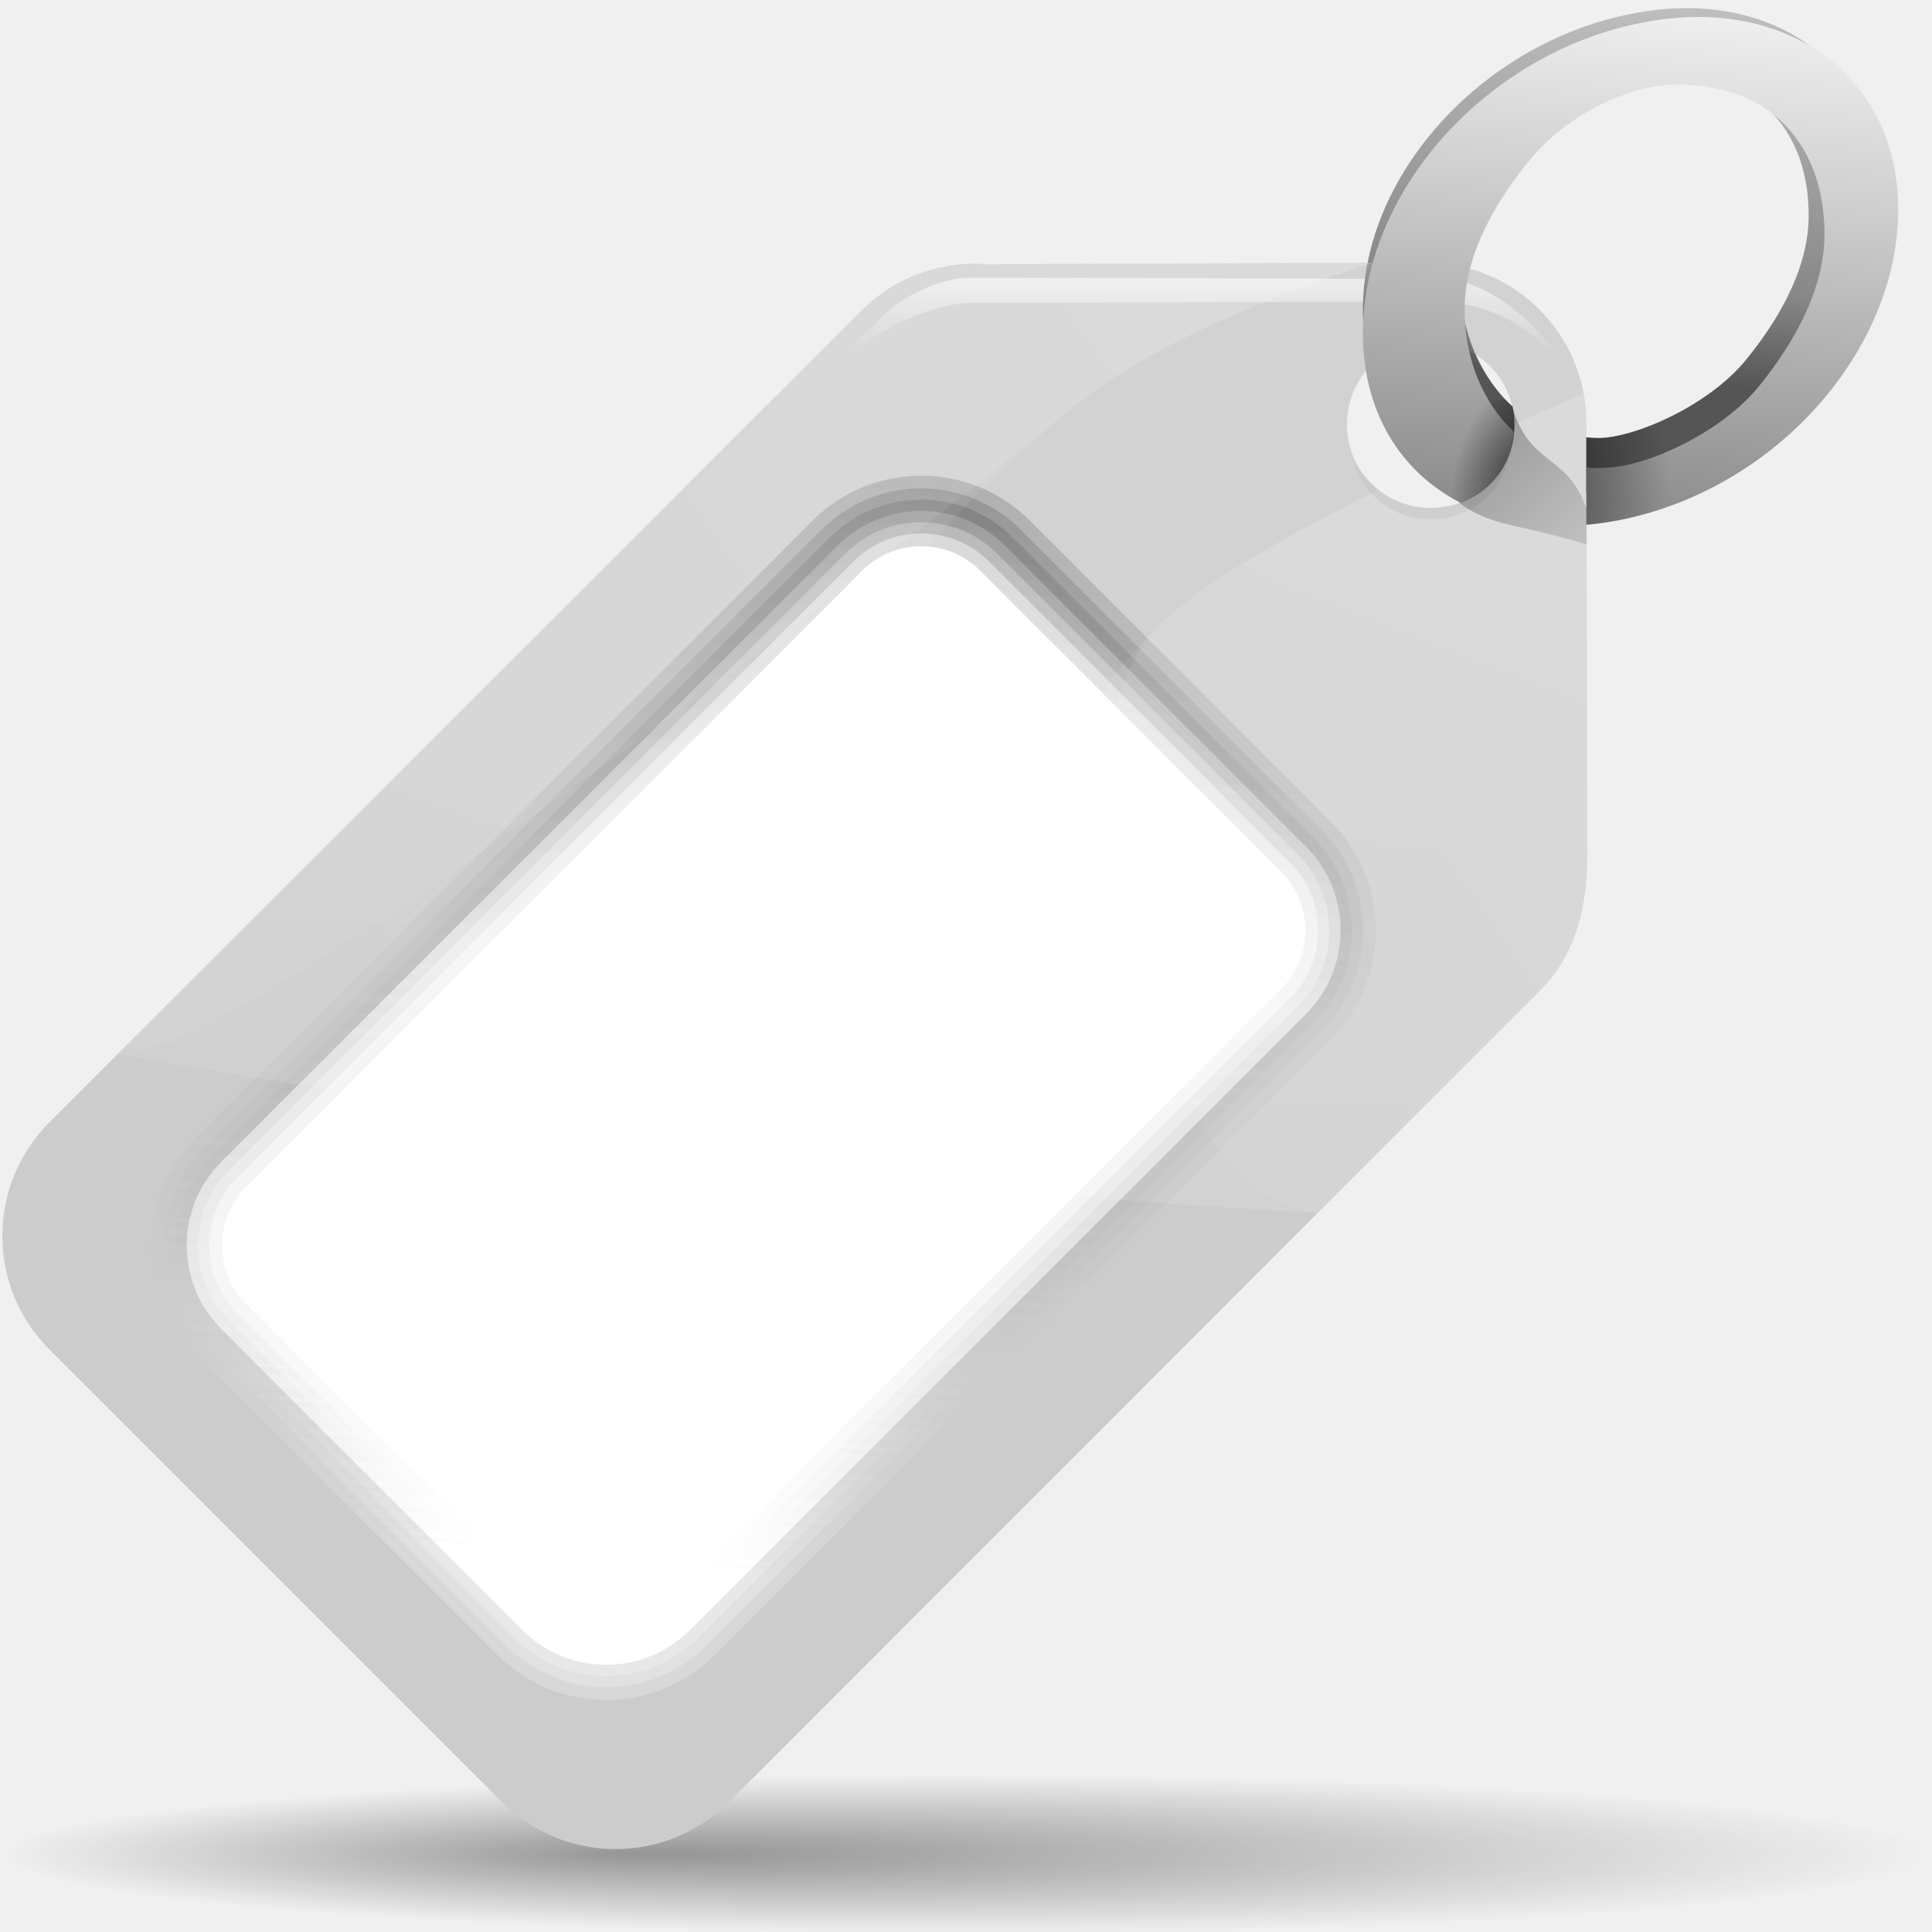
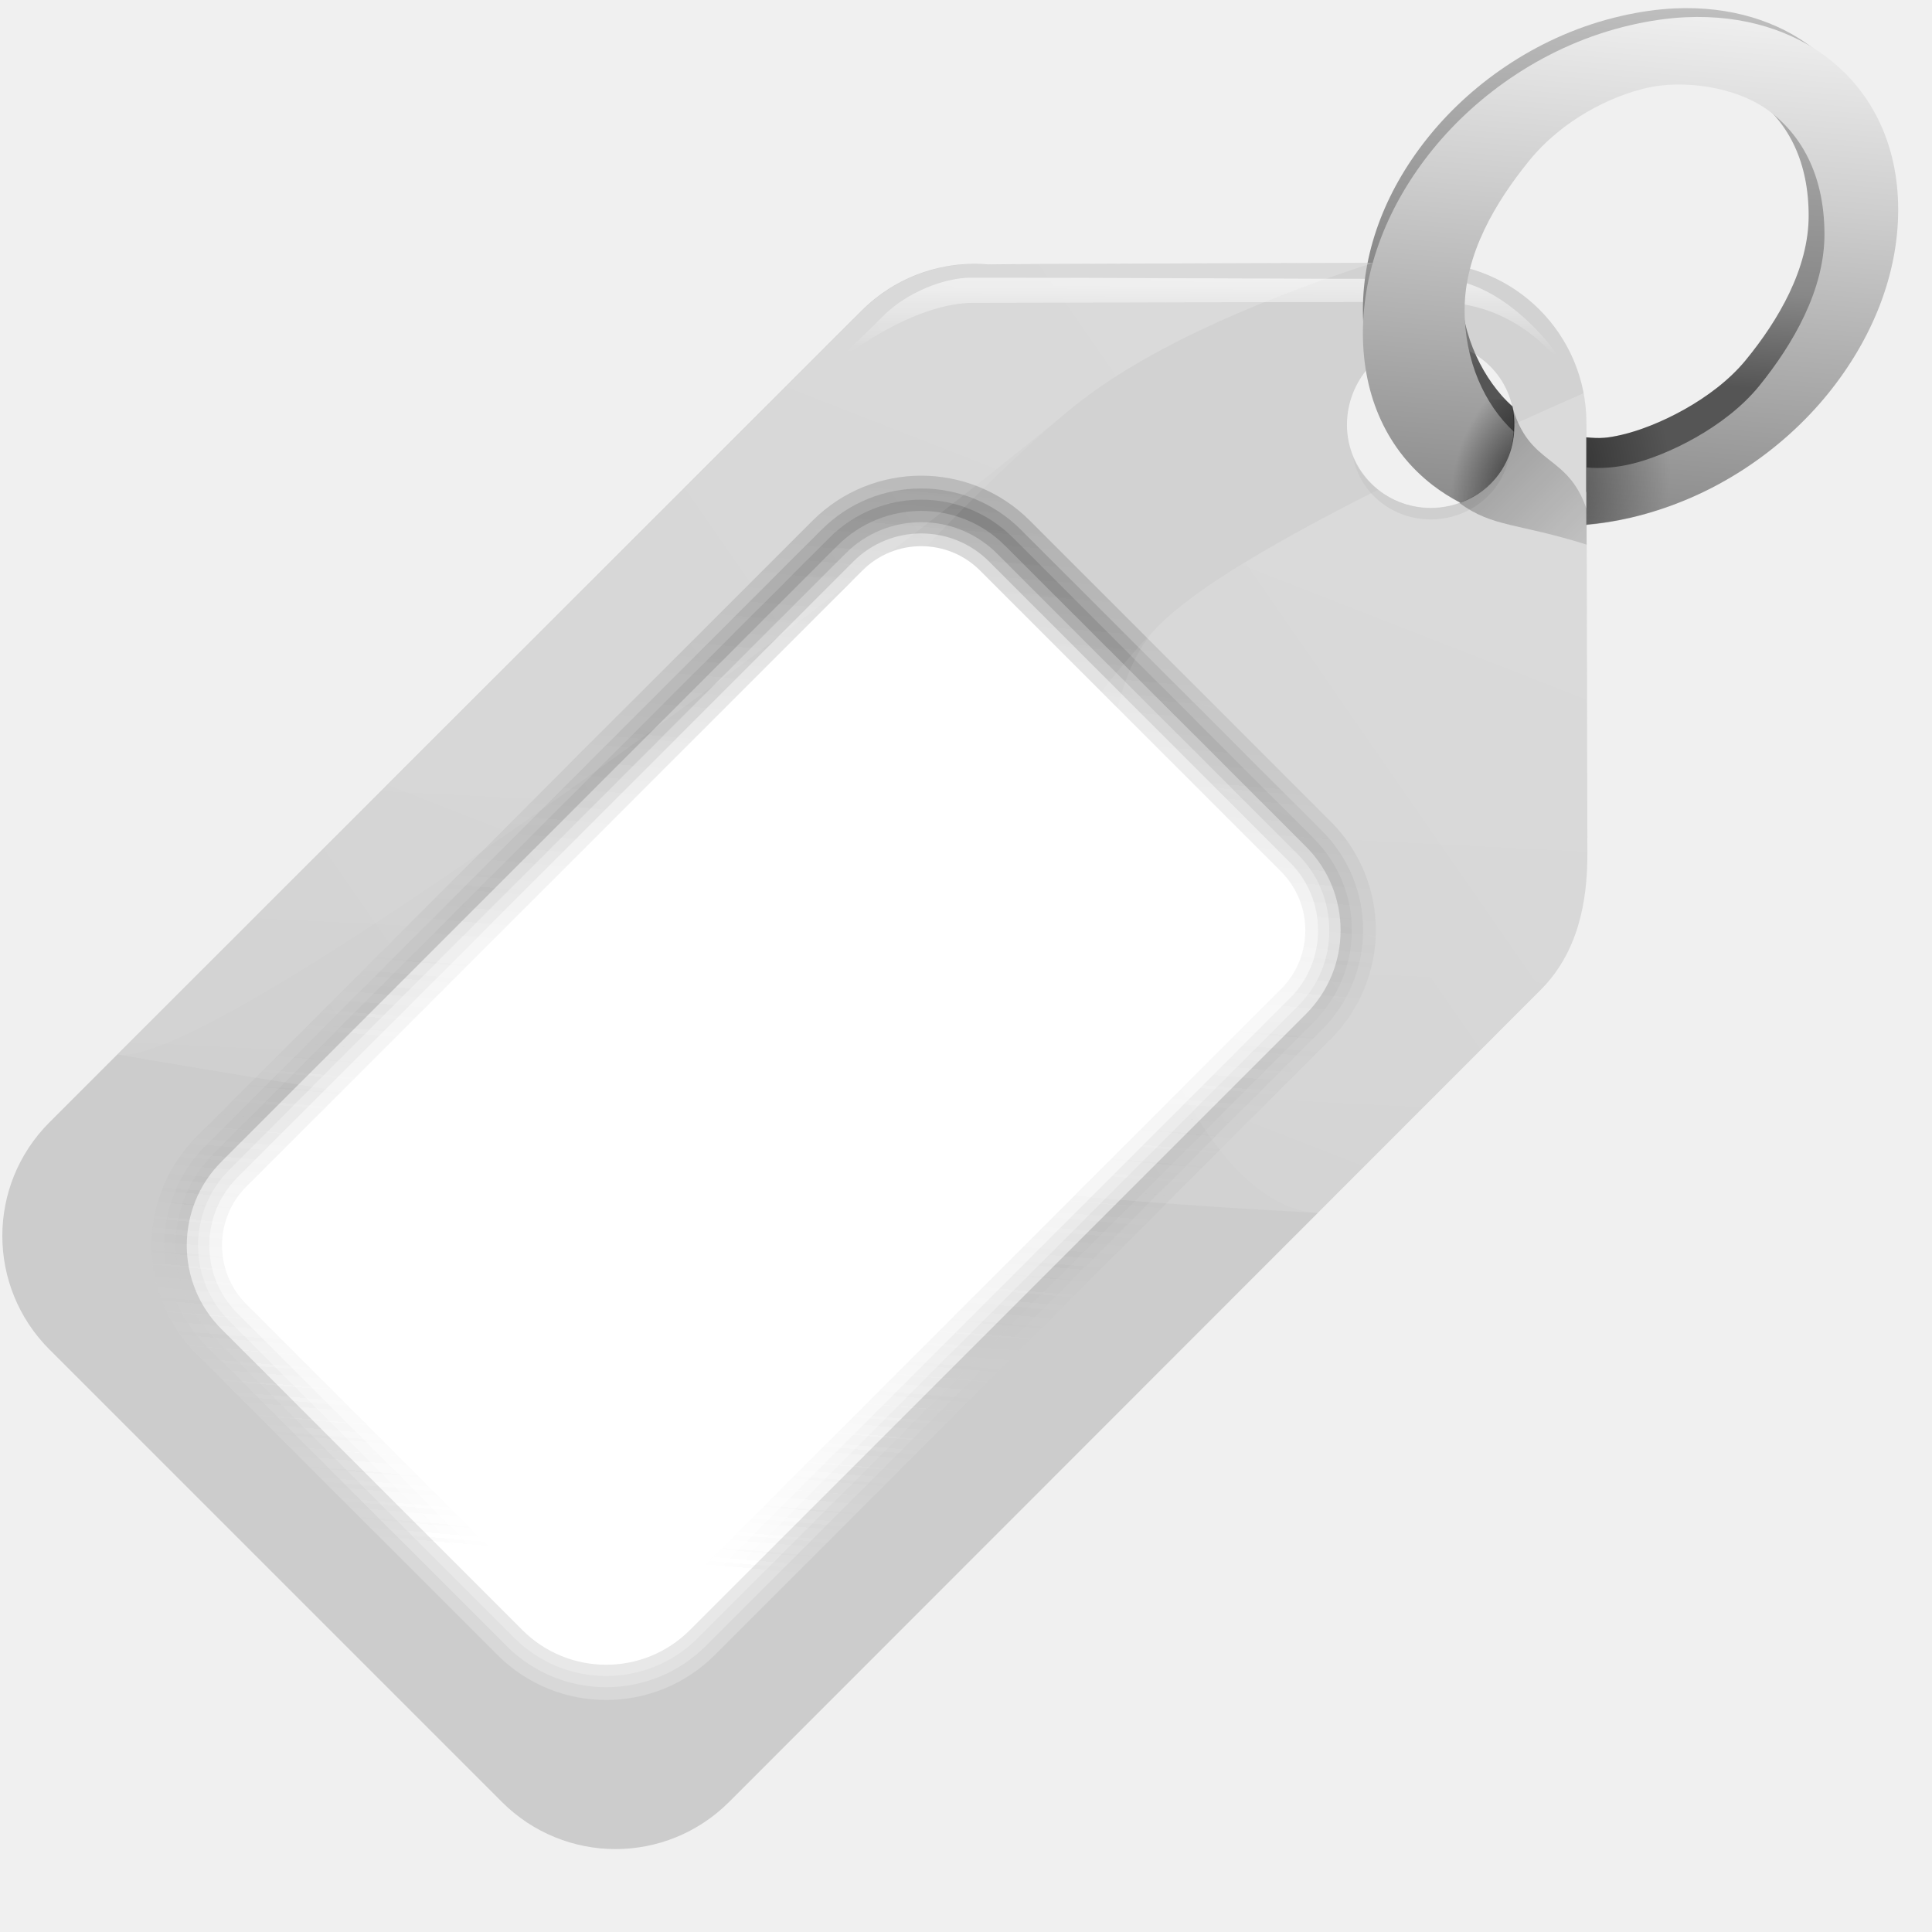
<svg xmlns="http://www.w3.org/2000/svg" xmlns:xlink="http://www.w3.org/1999/xlink" width="128" height="128" id="svg1307" version="1.0">
  <defs id="defs1309">
    <linearGradient id="linearGradient12560">
      <stop style="stop-color:#000000;stop-opacity:1;" offset="0" id="stop12562" />
      <stop style="stop-color:#000000;stop-opacity:0;" offset="1" id="stop12564" />
    </linearGradient>
    <linearGradient id="linearGradient11615">
      <stop style="stop-color:#000000;stop-opacity:1;" offset="0" id="stop11617" />
      <stop style="stop-color:#000000;stop-opacity:0;" offset="1" id="stop11619" />
    </linearGradient>
    <linearGradient id="linearGradient11584">
      <stop style="stop-color:#ffffff;stop-opacity:1;" offset="0" id="stop11586" />
      <stop style="stop-color:#ffffff;stop-opacity:0;" offset="1" id="stop11588" />
    </linearGradient>
    <linearGradient y2="3.112" x2="17.046" y1="7.607" x1="17.046" gradientUnits="userSpaceOnUse" id="linearGradient2959">
      <stop id="stop2961" style="stop-color:#EEEEEE" offset="0" />
      <stop id="stop2963" style="stop-color:#CECECE" offset="0.291" />
      <stop id="stop2965" style="stop-color:#888888" offset="0.85" />
      <stop id="stop2967" style="stop-color:#555555" offset="1" />
    </linearGradient>
    <linearGradient id="linearGradient7033">
      <stop style="stop-color:#ffffff;stop-opacity:1;" offset="0" id="stop7035" />
      <stop style="stop-color:#ffffff;stop-opacity:0;" offset="1" id="stop7037" />
    </linearGradient>
    <linearGradient id="linearGradient5259">
      <stop style="stop-color:#000000;stop-opacity:1;" offset="0" id="stop5261" />
      <stop id="stop5267" offset="0.5" style="stop-color:#7f7f7f;stop-opacity:0.339;" />
      <stop style="stop-color:#ffffff;stop-opacity:1;" offset="1" id="stop5263" />
    </linearGradient>
    <linearGradient id="linearGradient3291">
      <stop style="stop-color:#000000;stop-opacity:1;" offset="0" id="stop3293" />
      <stop style="stop-color:#000000;stop-opacity:0;" offset="1" id="stop3295" />
    </linearGradient>
    <linearGradient id="linearGradient2316">
      <stop id="stop2318" offset="0" style="stop-color:#dd6a0e;stop-opacity:1;" />
      <stop id="stop2320" offset="1" style="stop-color:#ffb66d;stop-opacity:1;" />
    </linearGradient>
    <linearGradient id="linearGradient3075">
      <stop id="stop3077" offset="0" style="stop-color:#ffffff;stop-opacity:1;" />
      <stop style="stop-color:#ffffff;stop-opacity:1;" offset="0.426" id="stop3093" />
      <stop style="stop-color:#f1f1f1;stop-opacity:1;" offset="0.589" id="stop3085" />
      <stop id="stop3087" offset="0.802" style="stop-color:#eaeaea;stop-opacity:1;" />
      <stop id="stop3079" offset="1" style="stop-color:#dfdfdf;stop-opacity:1;" />
    </linearGradient>
    <radialGradient xlink:href="#linearGradient3291" id="radialGradient10686" gradientUnits="userSpaceOnUse" gradientTransform="matrix(1,0,0,0.197802,0,92.82166)" cx="63.912" cy="115.709" fx="42.095" fy="115.709" r="63.912" />
    <radialGradient xlink:href="#linearGradient3075" id="radialGradient11644" gradientUnits="userSpaceOnUse" gradientTransform="matrix(1.844258,0,0,1.606667,44.38044,-98.18508)" spreadMethod="reflect" cx="-52.251" cy="128.001" fx="-52.251" fy="128.001" r="36.937" />
    <linearGradient xlink:href="#linearGradient2316" id="linearGradient11646" gradientUnits="userSpaceOnUse" gradientTransform="matrix(0.835095,0,0,0.835095,6.816147,12.32049)" x1="32.393" y1="79.018" x2="83.209" y2="79.018" />
    <linearGradient xlink:href="#linearGradient5259" id="linearGradient11648" gradientUnits="userSpaceOnUse" gradientTransform="translate(0.267368,-0.06264141)" x1="24.851" y1="60.846" x2="-35.981" y2="112.083" />
    <linearGradient xlink:href="#linearGradient5259" id="linearGradient11650" gradientUnits="userSpaceOnUse" gradientTransform="translate(0.267368,-0.06264141)" x1="24.851" y1="60.846" x2="-35.981" y2="112.083" />
    <linearGradient xlink:href="#linearGradient5259" id="linearGradient11652" gradientUnits="userSpaceOnUse" gradientTransform="translate(0.267368,-0.06264141)" x1="24.851" y1="60.846" x2="-35.981" y2="112.083" />
    <linearGradient xlink:href="#linearGradient2316" id="linearGradient11654" gradientUnits="userSpaceOnUse" gradientTransform="matrix(0.835095,0,0,0.835095,7.613067,13.11741)" x1="32.393" y1="79.018" x2="83.209" y2="79.018" />
    <linearGradient xlink:href="#linearGradient7033" id="linearGradient11656" gradientUnits="userSpaceOnUse" gradientTransform="translate(0.144757,-0.233352)" x1="96.438" y1="14.713" x2="96.398" y2="23.268" />
    <linearGradient xlink:href="#linearGradient2959" id="linearGradient11658" gradientUnits="userSpaceOnUse" gradientTransform="matrix(0.965789,0,0,0.944211,3.248297,-0.448682)" x1="111.302" y1="-18.911" x2="108.562" y2="26.541" />
    <linearGradient xlink:href="#linearGradient11584" id="linearGradient11660" gradientUnits="userSpaceOnUse" x1="65.074" y1="53.097" x2="62.606" y2="102.242" />
    <linearGradient xlink:href="#linearGradient2959" id="linearGradient11662" gradientUnits="userSpaceOnUse" gradientTransform="matrix(1,0,0,0.989491,0.144757,0.128566)" x1="112.141" y1="0.23" x2="108.562" y2="41.497" />
    <linearGradient xlink:href="#linearGradient11584" id="linearGradient11664" gradientUnits="userSpaceOnUse" x1="236.57" y1="-50.275" x2="2.616" y2="111.732" />
    <linearGradient xlink:href="#linearGradient11584" id="linearGradient11666" gradientUnits="userSpaceOnUse" x1="95.916" y1="-33.668" x2="32.102" y2="129.695" />
    <radialGradient xlink:href="#linearGradient11615" id="radialGradient11668" gradientUnits="userSpaceOnUse" gradientTransform="matrix(0.381766,0.111574,-0.139672,0.47791,70.02209,5.232857)" cx="99.499" cy="33.076" fx="92.406" fy="33.504" r="17.846" />
    <linearGradient xlink:href="#linearGradient12560" id="linearGradient12566" x1="96.686" y1="28.999" x2="109.042" y2="41.424" gradientUnits="userSpaceOnUse" />
    <linearGradient xlink:href="#linearGradient2316" id="linearGradient15192" gradientUnits="userSpaceOnUse" gradientTransform="matrix(0.835095,0,0,0.835095,5.637308,11.14165)" x1="32.393" y1="79.018" x2="83.209" y2="79.018" />
    <linearGradient xlink:href="#linearGradient2316" id="linearGradient2885" gradientUnits="userSpaceOnUse" gradientTransform="matrix(0.8298589,0,0,0.8298589,5.602932,11.83991)" x1="32.393" y1="79.018" x2="83.209" y2="79.018" />
    <radialGradient xlink:href="#linearGradient11615" id="radialGradient2888" gradientUnits="userSpaceOnUse" gradientTransform="matrix(0.381766,0.111574,-0.139672,0.47791,70.02209,5.232857)" cx="99.499" cy="33.076" fx="92.406" fy="33.504" r="17.846" />
    <linearGradient xlink:href="#linearGradient11584" id="linearGradient2891" gradientUnits="userSpaceOnUse" x1="95.916" y1="-33.668" x2="32.102" y2="129.695" gradientTransform="matrix(0.99373,0,0,0.99373,9.698994e-4,0.76812)" />
    <linearGradient xlink:href="#linearGradient11584" id="linearGradient2895" gradientUnits="userSpaceOnUse" x1="236.57" y1="-50.275" x2="2.616" y2="111.732" gradientTransform="matrix(0.99373,0,0,0.99373,9.698994e-4,0.76812)" />
    <linearGradient xlink:href="#linearGradient2959" id="linearGradient2898" gradientUnits="userSpaceOnUse" gradientTransform="matrix(0.99373,0,0,0.9832869,0.1448193,0.8958799)" x1="112.141" y1="0.23" x2="108.562" y2="41.497" />
    <linearGradient xlink:href="#linearGradient11584" id="linearGradient2901" gradientUnits="userSpaceOnUse" x1="65.074" y1="53.097" x2="62.606" y2="102.242" gradientTransform="matrix(0.99373,0,0,0.99373,9.698994e-4,0.76812)" />
    <linearGradient xlink:href="#linearGradient2959" id="linearGradient2904" gradientUnits="userSpaceOnUse" gradientTransform="matrix(0.9597335,0,0,0.9382908,3.2289,0.3222512)" x1="111.302" y1="-18.911" x2="108.562" y2="26.541" />
    <linearGradient xlink:href="#linearGradient7033" id="linearGradient2907" gradientUnits="userSpaceOnUse" gradientTransform="matrix(0.99373,0,0,0.99373,0.1448193,0.5362311)" x1="96.438" y1="14.713" x2="96.398" y2="23.268" />
    <linearGradient xlink:href="#linearGradient2316" id="linearGradient2910" gradientUnits="userSpaceOnUse" gradientTransform="matrix(0.8298589,0,0,0.8298589,7.566303,13.80328)" x1="32.393" y1="79.018" x2="83.209" y2="79.018" />
    <linearGradient xlink:href="#linearGradient5259" id="linearGradient2913" gradientUnits="userSpaceOnUse" gradientTransform="matrix(0.9937303,0,0,0.9937303,-0.2767654,0.48158)" x1="24.851" y1="60.846" x2="-35.981" y2="112.083" />
    <linearGradient xlink:href="#linearGradient5259" id="linearGradient2916" gradientUnits="userSpaceOnUse" gradientTransform="matrix(0.9937303,0,0,0.9937303,-0.2767654,0.48158)" x1="24.851" y1="60.846" x2="-35.981" y2="112.083" />
    <linearGradient xlink:href="#linearGradient5259" id="linearGradient2919" gradientUnits="userSpaceOnUse" gradientTransform="matrix(0.9937303,0,0,0.9937303,-0.2767654,0.48158)" x1="24.851" y1="60.846" x2="-35.981" y2="112.083" />
    <linearGradient xlink:href="#linearGradient2316" id="linearGradient2922" gradientUnits="userSpaceOnUse" gradientTransform="matrix(0.8298589,0,0,0.8298589,6.77438,13.01136)" x1="32.393" y1="79.018" x2="83.209" y2="79.018" />
    <radialGradient xlink:href="#linearGradient3075" id="radialGradient2925" gradientUnits="userSpaceOnUse" gradientTransform="matrix(1.832695,0,0,1.596594,43.55973,-97.02566)" spreadMethod="reflect" cx="-52.251" cy="128.001" fx="-52.251" fy="128.001" r="36.937" />
    <linearGradient xlink:href="#linearGradient12560" id="linearGradient3685" gradientUnits="userSpaceOnUse" x1="96.686" y1="28.999" x2="109.042" y2="41.424" />
    <radialGradient xlink:href="#linearGradient11615" id="radialGradient3689" gradientUnits="userSpaceOnUse" gradientTransform="matrix(0.381766,0.111574,-0.139672,0.47791,70.02209,5.232857)" cx="99.499" cy="33.076" fx="92.406" fy="33.504" r="17.846" />
    <linearGradient xlink:href="#linearGradient11584" id="linearGradient3692" gradientUnits="userSpaceOnUse" gradientTransform="matrix(0.99373,0,0,0.99373,9.698994e-4,0.76812)" x1="95.916" y1="-33.668" x2="32.102" y2="129.695" />
    <linearGradient xlink:href="#linearGradient11584" id="linearGradient3696" gradientUnits="userSpaceOnUse" gradientTransform="matrix(0.99373,0,0,0.99373,9.698994e-4,0.76812)" x1="236.57" y1="-50.275" x2="2.616" y2="111.732" />
    <linearGradient xlink:href="#linearGradient2959" id="linearGradient3699" gradientUnits="userSpaceOnUse" gradientTransform="matrix(0.99373,0,0,0.9832869,0.1448193,0.8958799)" x1="112.141" y1="0.23" x2="108.562" y2="41.497" />
    <linearGradient xlink:href="#linearGradient11584" id="linearGradient3702" gradientUnits="userSpaceOnUse" gradientTransform="matrix(0.99373,0,0,0.99373,9.698994e-4,0.76812)" x1="65.074" y1="53.097" x2="62.606" y2="102.242" />
    <linearGradient xlink:href="#linearGradient2959" id="linearGradient3705" gradientUnits="userSpaceOnUse" gradientTransform="matrix(0.9597335,0,0,0.9382908,3.2289,0.3222512)" x1="111.302" y1="-18.911" x2="108.562" y2="26.541" />
    <linearGradient xlink:href="#linearGradient7033" id="linearGradient3708" gradientUnits="userSpaceOnUse" gradientTransform="matrix(0.99373,0,0,0.99373,0.1448193,0.5362311)" x1="96.438" y1="14.713" x2="96.398" y2="23.268" />
    <linearGradient xlink:href="#linearGradient5259" id="linearGradient3711" gradientUnits="userSpaceOnUse" gradientTransform="matrix(0.9937303,0,0,0.9937303,-0.2767654,0.48158)" x1="24.851" y1="60.846" x2="-35.981" y2="112.083" />
    <linearGradient xlink:href="#linearGradient5259" id="linearGradient3714" gradientUnits="userSpaceOnUse" gradientTransform="matrix(0.9937303,0,0,0.9937303,-0.2767654,0.48158)" x1="24.851" y1="60.846" x2="-35.981" y2="112.083" />
    <linearGradient xlink:href="#linearGradient5259" id="linearGradient3717" gradientUnits="userSpaceOnUse" gradientTransform="matrix(0.9937303,0,0,0.9937303,-0.2767654,0.48158)" x1="24.851" y1="60.846" x2="-35.981" y2="112.083" />
  </defs>
  <g id="layer1">
    <path id="path2276" d="m 50.893,3.281 0,-2.795 0,2.795 z" style="fill:#ffffff;fill-opacity:0.757;fill-rule:nonzero;stroke:none" />
-     <path style="opacity:0.381;fill:url(#radialGradient10686);fill-opacity:1;fill-rule:nonzero;stroke:none" id="path3289" d="m 127.824,115.709 a 63.912,12.642 0 1 1 -127.824,0 63.912,12.642 0 1 1 127.824,0 z" transform="matrix(1,0,0,0.416667,0.144757,74.63816)" />
    <path style="fill:#cccccc;fill-opacity:1;fill-rule:nonzero;stroke:none" d="m 65.545,17.523 c -3.03,-0.274 -6.148,0.745 -8.478,3.074 L 3.281,74.352 c -4.169,4.169 -4.169,10.892 0,15.061 L 33.248,119.38 c 4.169,4.169 10.892,4.169 15.061,0 L 102.064,65.594 c 2.475,-2.475 3.113,-5.833 3.105,-9.037 l -0.062,-28.508 c 0,-5.896 -4.756,-10.652 -10.652,-10.652 0,0 -28.428,0.091 -28.911,0.124 z m 28.663,5.093 c 3.64,-0.16 6.118,2.47 6.118,5.528 0,3.058 -2.47,5.528 -5.528,5.528 -3.058,1e-6 -5.559,-2.47 -5.559,-5.528 0,-2.867 2.168,-5.404 4.969,-5.528 z" id="rect1410" />
    <rect style="fill:#ffffff;fill-opacity:1;fill-rule:nonzero;stroke:none;opacity:1" id="rect3166" width="73.412" height="43.891" x="-51.892" y="64.794" ry="7.849" rx="7.849" transform="matrix(0.7071068,-0.7071068,0.7071068,0.7071068,0,0)" />
    <rect transform="matrix(0.7071068,-0.7071068,0.7071068,0.7071068,0,0)" rx="7.849" ry="7.849" y="64.794" x="-51.892" height="43.891" width="73.412" id="rect5257" style="opacity:0.23;fill:none;stroke:url(#linearGradient3717);stroke-width:2.981;stroke-linecap:round;stroke-linejoin:round;stroke-miterlimit:4;stroke-opacity:1;stroke-dasharray:none;stroke-dashoffset:4" />
    <rect style="opacity:0.23;fill:none;stroke:url(#linearGradient3714);stroke-width:4.671;stroke-linecap:round;stroke-linejoin:round;stroke-miterlimit:4;stroke-opacity:1;stroke-dasharray:none;stroke-dashoffset:4" id="rect5269" width="73.412" height="43.891" x="-51.892" y="64.794" ry="7.849" rx="7.849" transform="matrix(0.7071068,-0.7071068,0.7071068,0.7071068,0,0)" />
    <rect transform="matrix(0.7071068,-0.7071068,0.7071068,0.7071068,0,0)" rx="7.849" ry="7.849" y="64.794" x="-51.892" height="43.891" width="73.412" id="rect5271" style="opacity:0.23;fill:none;stroke:url(#linearGradient3711);stroke-width:1.491;stroke-linecap:round;stroke-linejoin:round;stroke-miterlimit:4;stroke-opacity:1;stroke-dasharray:none;stroke-dashoffset:4" />
    <path style="fill:url(#linearGradient3708);fill-opacity:1;fill-rule:evenodd;stroke:none" d="m 95.373,18.48 c -10.427,0 -20.604,-0.083 -31.031,-0.083 -1.751,0 -4.229,0.937 -5.835,2.542 -1.65,1.716 -3.383,3.098 -5.033,4.814 2.399,-2.399 7.168,-5.689 11.024,-5.689 7.374,0 27.18,-0.098 30.875,-0.032 3.688,0 7.011,2.108 8.899,5.377 -0.684,-1.931 -4.644,-6.929 -8.899,-6.929 z" id="path7023" />
    <path id="path9411" d="m 100.197,26.93 c -1.878,-1.717 -3.394,-4.641 -3.394,-7.871 0,-3.511 1.955,-6.781 4.117,-9.415 2.161,-2.634 5.255,-4.098 7.536,-4.62 2.281,-0.521 5.759,-0.121 7.92,1.525 2.161,1.646 3.452,4.232 3.452,7.744 0,3.511 -2.015,6.941 -4.177,9.575 -2.161,2.634 -5.949,4.422 -8.231,4.944 -0.9,0.206 -1.387,0.257 -2.334,0.163 l 0,3.618 c 0.901,-0.077 1.368,-0.177 2.334,-0.398 5.378,-1.229 9.765,-4.342 12.627,-7.829 2.862,-3.487 4.499,-7.569 4.499,-11.641 0,-4.072 -1.637,-7.409 -4.499,-9.588 -2.213,-1.686 -5.329,-2.757 -9.117,-2.58 -1.11,0.052 -2.291,0.22 -3.509,0.498 -5.378,1.229 -9.795,4.371 -12.656,7.858 -2.862,3.487 -4.469,7.539 -4.469,11.611 -1e-5,4.072 1.607,7.438 4.469,9.617 0.537,0.409 2.472,1.264 1.77,1.085 -0.007,-0.002 1.951,1.244 1.844,0.68 1.8,-0.734 2.195,-3.456 1.82,-4.977 z" style="fill:url(#linearGradient3705);fill-opacity:1;fill-rule:nonzero;stroke:none" />
    <path style="opacity:0.111;fill:url(#linearGradient3702);fill-opacity:1;fill-rule:nonzero;stroke:none" d="m 89.996,17.413 c -8.018,0.027 -24.077,0.1 -24.44,0.124 -3.03,-0.274 -6.148,0.745 -8.478,3.074 L 7.796,69.863 C 19.253,71.833 35.513,74.42 58.6,77.782 66.822,78.98 76.779,79.806 87.325,80.36 L 102.076,65.609 c 2.475,-2.475 3.113,-5.833 3.105,-9.037 l -0.062,-28.508 c 0,-5.896 -4.756,-10.652 -10.652,-10.652 -10e-7,0 -1.799,-0.009 -4.472,0 z m 4.285,5.186 c 3.593,-0.116 6.056,2.525 6.056,5.559 0,3.058 -2.47,5.528 -5.528,5.528 -3.058,2e-6 -5.559,-2.47 -5.559,-5.528 -3e-6,-2.867 2.168,-5.404 4.969,-5.528 0.028,-0.001 0.034,-0.03 0.062,-0.031 z" id="path10706" />
    <path style="fill:url(#linearGradient3699);fill-opacity:1;fill-rule:nonzero;stroke:none" d="m 96.766,33.314 c 2.087,-0.769 3.369,-2.523 3.538,-4.705 -1.945,-1.799 -3.27,-4.693 -3.27,-8.078 -1e-5,-3.68 2.025,-7.106 4.263,-9.866 2.238,-2.76 5.441,-4.295 7.803,-4.841 2.362,-0.546 5.963,-0.127 8.201,1.598 2.238,1.725 3.574,4.435 3.574,8.115 0,3.68 -2.087,7.274 -4.325,10.034 -2.238,2.76 -6.16,4.634 -8.522,5.181 -0.931,0.215 -1.949,0.314 -2.93,0.215 l 0,3.792 c 0.933,-0.081 1.93,-0.23 2.93,-0.461 5.568,-1.288 10.111,-4.55 13.074,-8.204 2.963,-3.654 4.658,-7.931 4.658,-12.199 0,-4.267 -1.695,-7.764 -4.658,-10.048 -2.292,-1.766 -5.518,-2.889 -9.44,-2.704 -1.149,0.054 -2.372,0.231 -3.633,0.522 C 102.458,2.952 97.885,6.245 94.922,9.899 91.959,13.553 90.295,17.8 90.295,22.067 c -1e-5,4.267 1.664,7.795 4.627,10.079 0.556,0.428 1.179,0.827 1.844,1.168 z" id="path7046" />
    <path style="opacity:0.201;fill:url(#linearGradient3696);fill-opacity:1;fill-rule:nonzero;stroke:none" d="m 86.673,17.413 c -8.45,0.032 -20.8,0.103 -21.117,0.124 -3.03,-0.274 -6.148,0.745 -8.478,3.074 L 7.796,69.863 c 6.472,1.113 14.475,2.44 24.377,3.975 10.943,-17.197 27.18,-37.056 38.569,-46.581 4.616,-3.86 11.908,-7.136 20.216,-9.844 -0.305,6.21e-4 -0.629,-0.001 -0.963,0 -1.002,0.003 -2.116,-0.005 -3.323,0 z m 18.26,8.633 c -1.545,0.682 -3.088,1.361 -4.596,2.05 2.9e-4,0.024 0,0.038 0,0.062 0,3.058 -2.47,5.528 -5.528,5.528 -1.326,10e-7 -2.551,-0.467 -3.509,-1.242 -6.64,3.335 -12.006,6.478 -14.502,8.975 -8.189,8.189 -15.429,23.602 -20.558,36.023 0.78,0.114 1.564,0.226 2.36,0.342 8.222,1.197 18.179,2.024 28.725,2.577 L 102.076,65.609 c 2.475,-2.475 3.113,-5.833 3.105,-9.037 l -0.062,-28.508 c 0,-0.691 -0.061,-1.365 -0.186,-2.019 z" id="path11592" />
    <path id="path8516" d="m 100.303,28.544 c -1.945,-1.818 -3.27,-4.743 -3.27,-8.164 -1e-5,-3.719 1.488,-7.396 3.726,-10.186 2.238,-2.789 4.904,-4.448 7.267,-5 2.362,-0.552 4.998,-0.129 7.236,1.615 2.238,1.743 3.789,4.697 3.789,8.416 0,3.719 -1.551,7.458 -3.789,10.248 -2.238,2.789 -4.873,4.386 -7.236,4.938 -0.931,0.218 -1.907,0.317 -2.888,0.217 l 0,4.13 c 0.933,-0.081 1.887,-0.232 2.888,-0.466 5.568,-1.301 10.111,-4.598 13.074,-8.291 2.963,-3.693 4.658,-8.016 4.658,-12.328 0,-4.313 -1.695,-7.847 -4.658,-10.155 -2.292,-1.785 -5.518,-2.92 -9.44,-2.733 -1.149,0.055 -2.372,0.233 -3.633,0.528 -5.568,1.301 -10.142,4.63 -13.105,8.322 -2.963,3.693 -4.627,7.985 -4.627,12.297 -1e-5,4.313 1.664,7.878 4.627,10.186 0.556,0.433 1.167,0.804 1.832,1.149 0.006,0.003 0.025,-0.003 0.031,0 2.056,-0.777 3.35,-2.518 3.518,-4.723 z" style="fill:none;stroke:none" />
    <path id="path11602" d="m 86.673,17.413 c -8.45,0.032 -20.8,0.103 -21.117,0.124 -3.03,-0.274 -6.148,0.745 -8.478,3.074 L 7.796,69.863 C 14.268,70.976 59.353,36.783 70.742,27.257 c 4.616,-3.86 11.908,-7.136 20.216,-9.844 -0.305,6.21e-4 -0.629,-0.001 -0.963,0 -1.002,0.003 -2.116,-0.005 -3.323,0 z m 18.26,8.633 c -1.545,0.682 -3.088,1.361 -4.596,2.05 2.9e-4,0.024 0,0.038 0,0.062 0,3.058 -2.47,5.528 -5.528,5.528 -1.326,10e-7 -2.551,-0.467 -3.509,-1.242 -6.64,3.335 -12.006,6.478 -14.502,8.975 -8.189,8.189 -0.019,38.388 10.527,38.942 L 102.076,65.609 c 2.475,-2.475 3.113,-5.833 3.105,-9.037 l -0.062,-28.508 c 0,-0.691 -0.061,-1.365 -0.186,-2.019 z" style="opacity:0.143;fill:url(#linearGradient3692);fill-opacity:1;fill-rule:nonzero;stroke:none" />
    <path id="path11610" d="m 90.969,26.469 c 0.744,2.297 2.101,4.216 3.969,5.656 0.556,0.428 1.147,0.847 1.812,1.188 2.656,-0.951 4.011,-3.505 3.469,-6.406 -0.153,-0.139 -0.321,-0.283 -0.469,-0.438 l -8.781,0 z m 21.719,0 c -1.838,1.211 -3.855,2.018 -5.281,2.344 -0.9,0.206 -1.365,0.25 -2.312,0.156 l 0,1.969 0,1.656 0,2.188 c 0.933,-0.081 1.937,-0.237 2.938,-0.469 5.365,-1.241 9.785,-4.351 12.75,-7.844 l -8.094,0 z" style="opacity:0.607;fill:url(#radialGradient3689);fill-opacity:1;fill-rule:nonzero;stroke:none" />
    <path style="opacity:0.537;fill:#c5c5c5;fill-opacity:1;fill-rule:nonzero;stroke:none" d="m 89.657,30.354 c 0.491,2.326 2.588,4.057 5.131,4.057 2.543,0 4.679,-1.731 5.171,-4.057 -0.855,1.932 -2.866,3.291 -5.171,3.291 -2.304,0 -4.276,-1.359 -5.131,-3.291 z" id="path11672" />
    <path style="opacity:0.303;fill:url(#linearGradient3685);fill-opacity:1;fill-rule:evenodd;stroke:none" d="m 100.182,26.901 c 1.151,4.051 3.656,3.092 4.933,6.825 l 0,2.355 c -4.566,-1.438 -6.222,-1.138 -8.429,-2.76 2.139,-0.833 4.053,-2.587 3.496,-6.421 z" id="path12550" />
  </g>
</svg>
